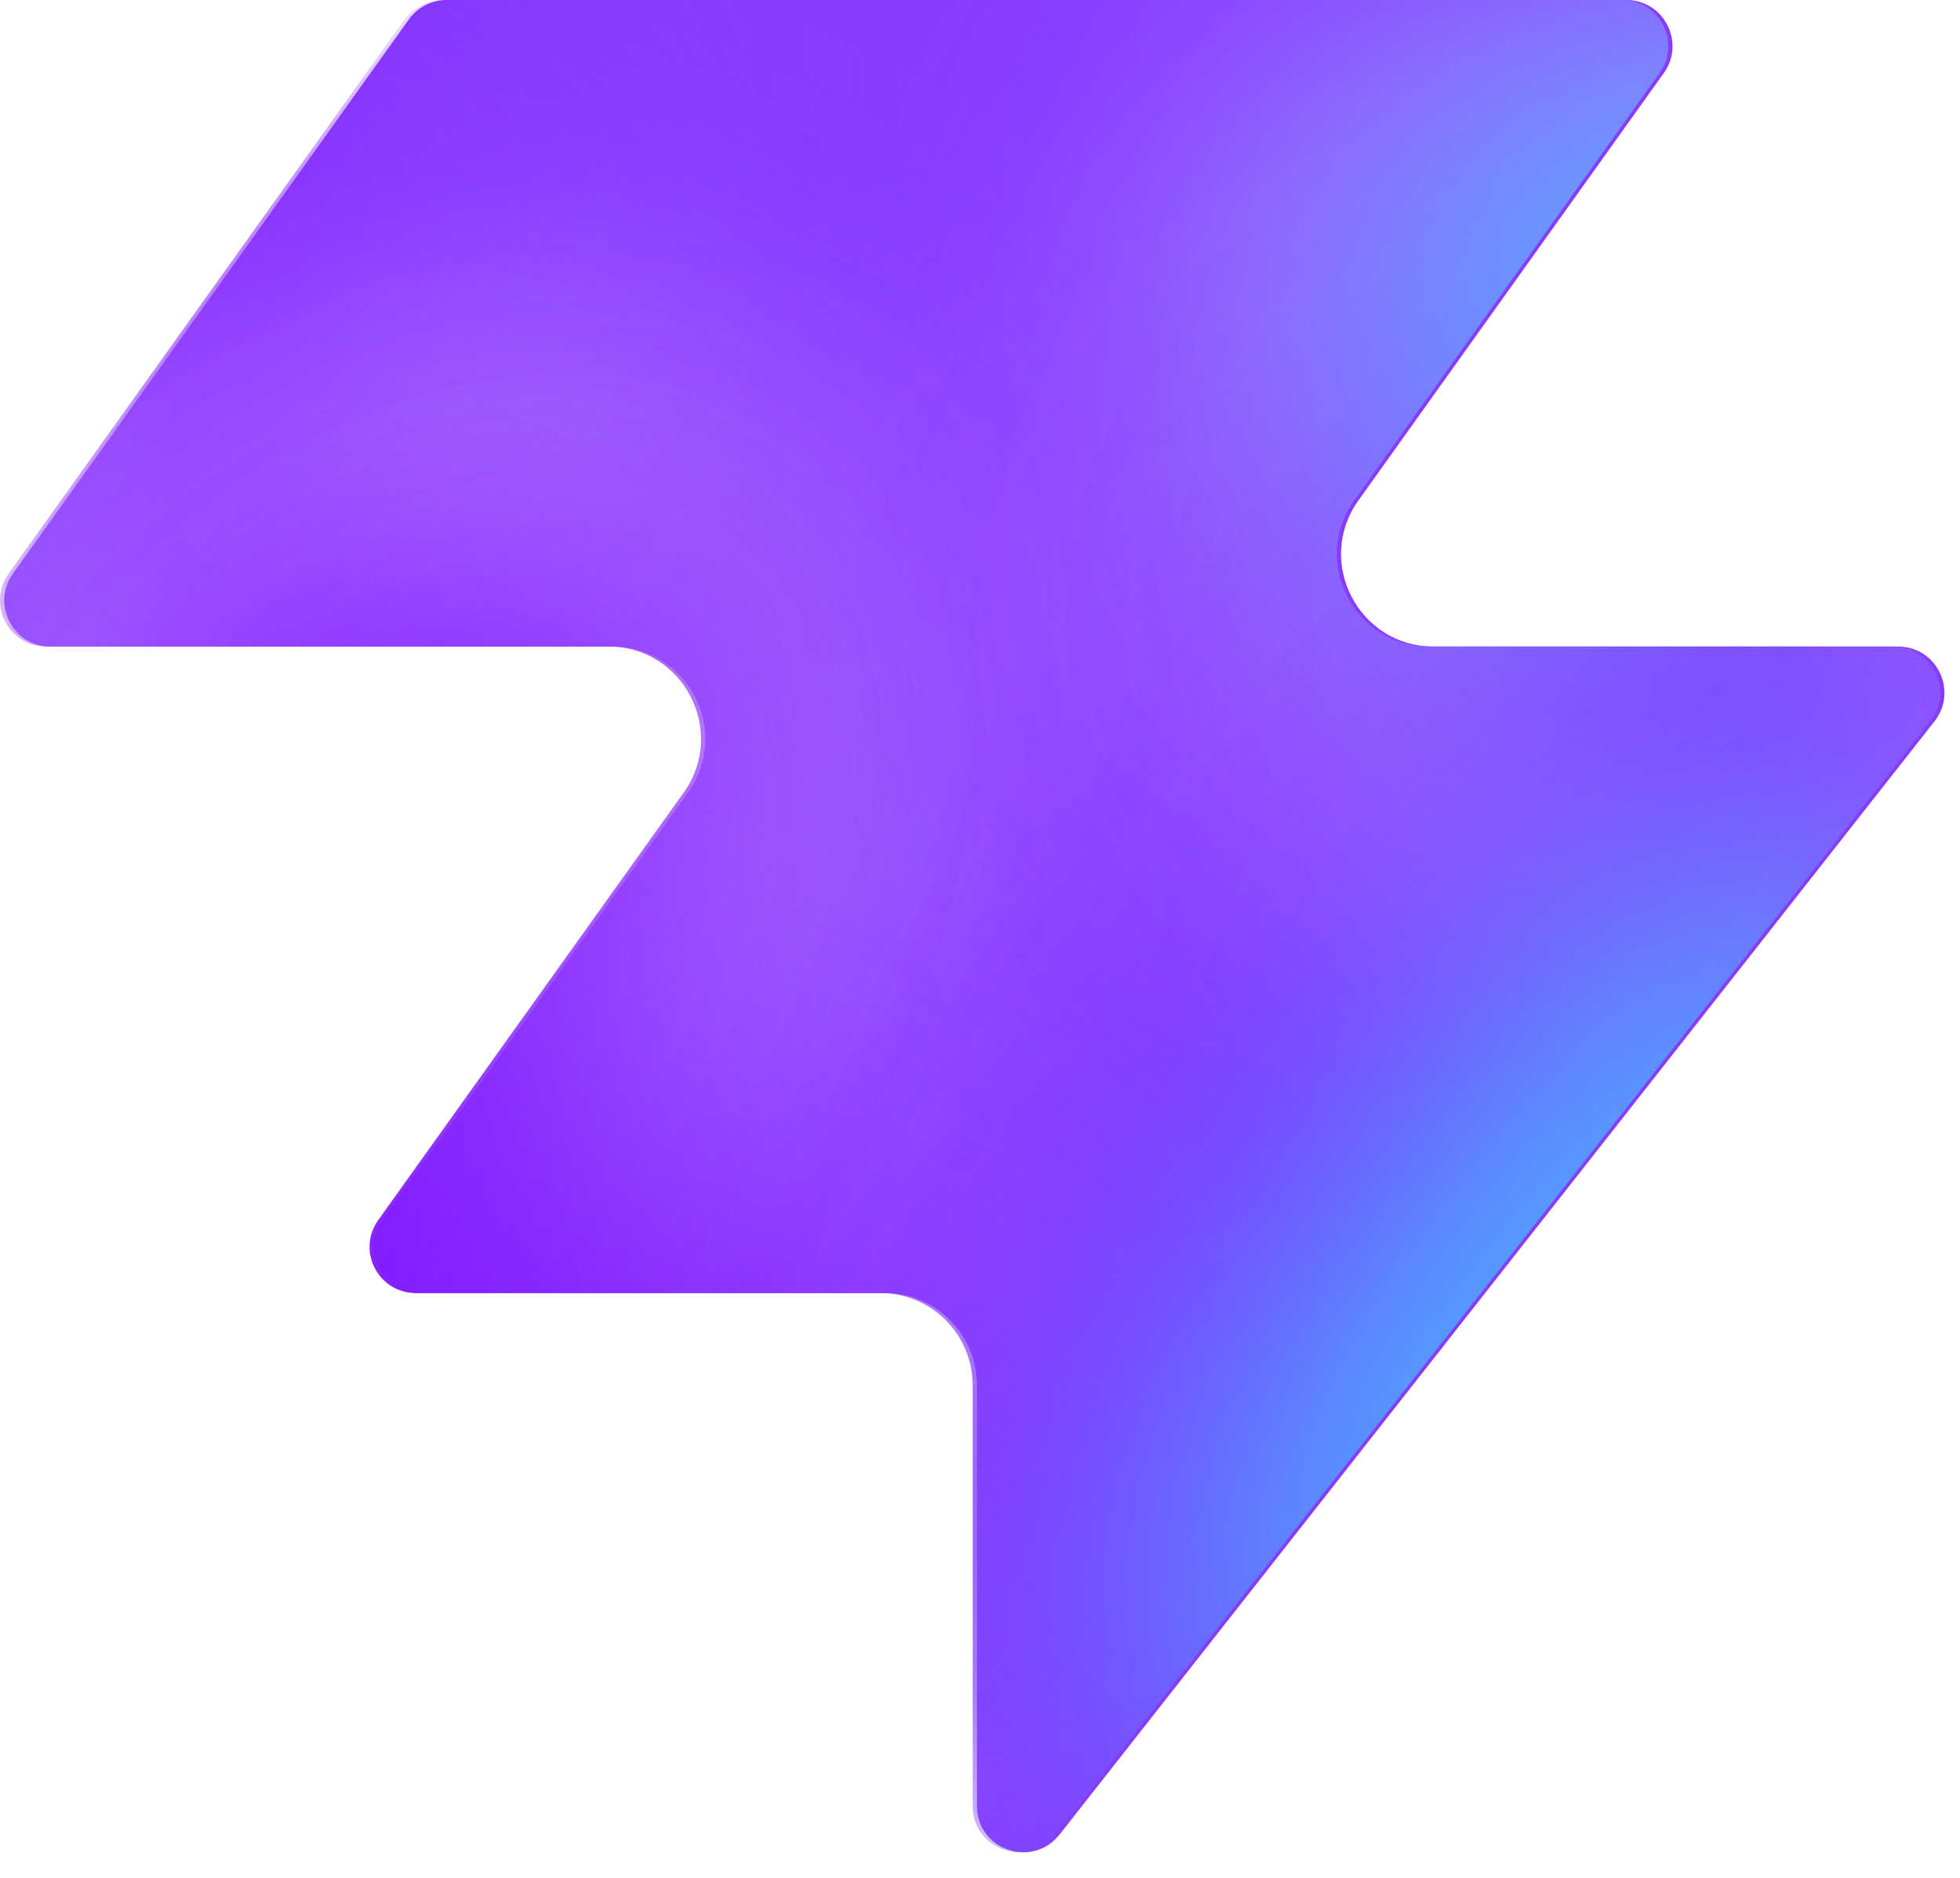
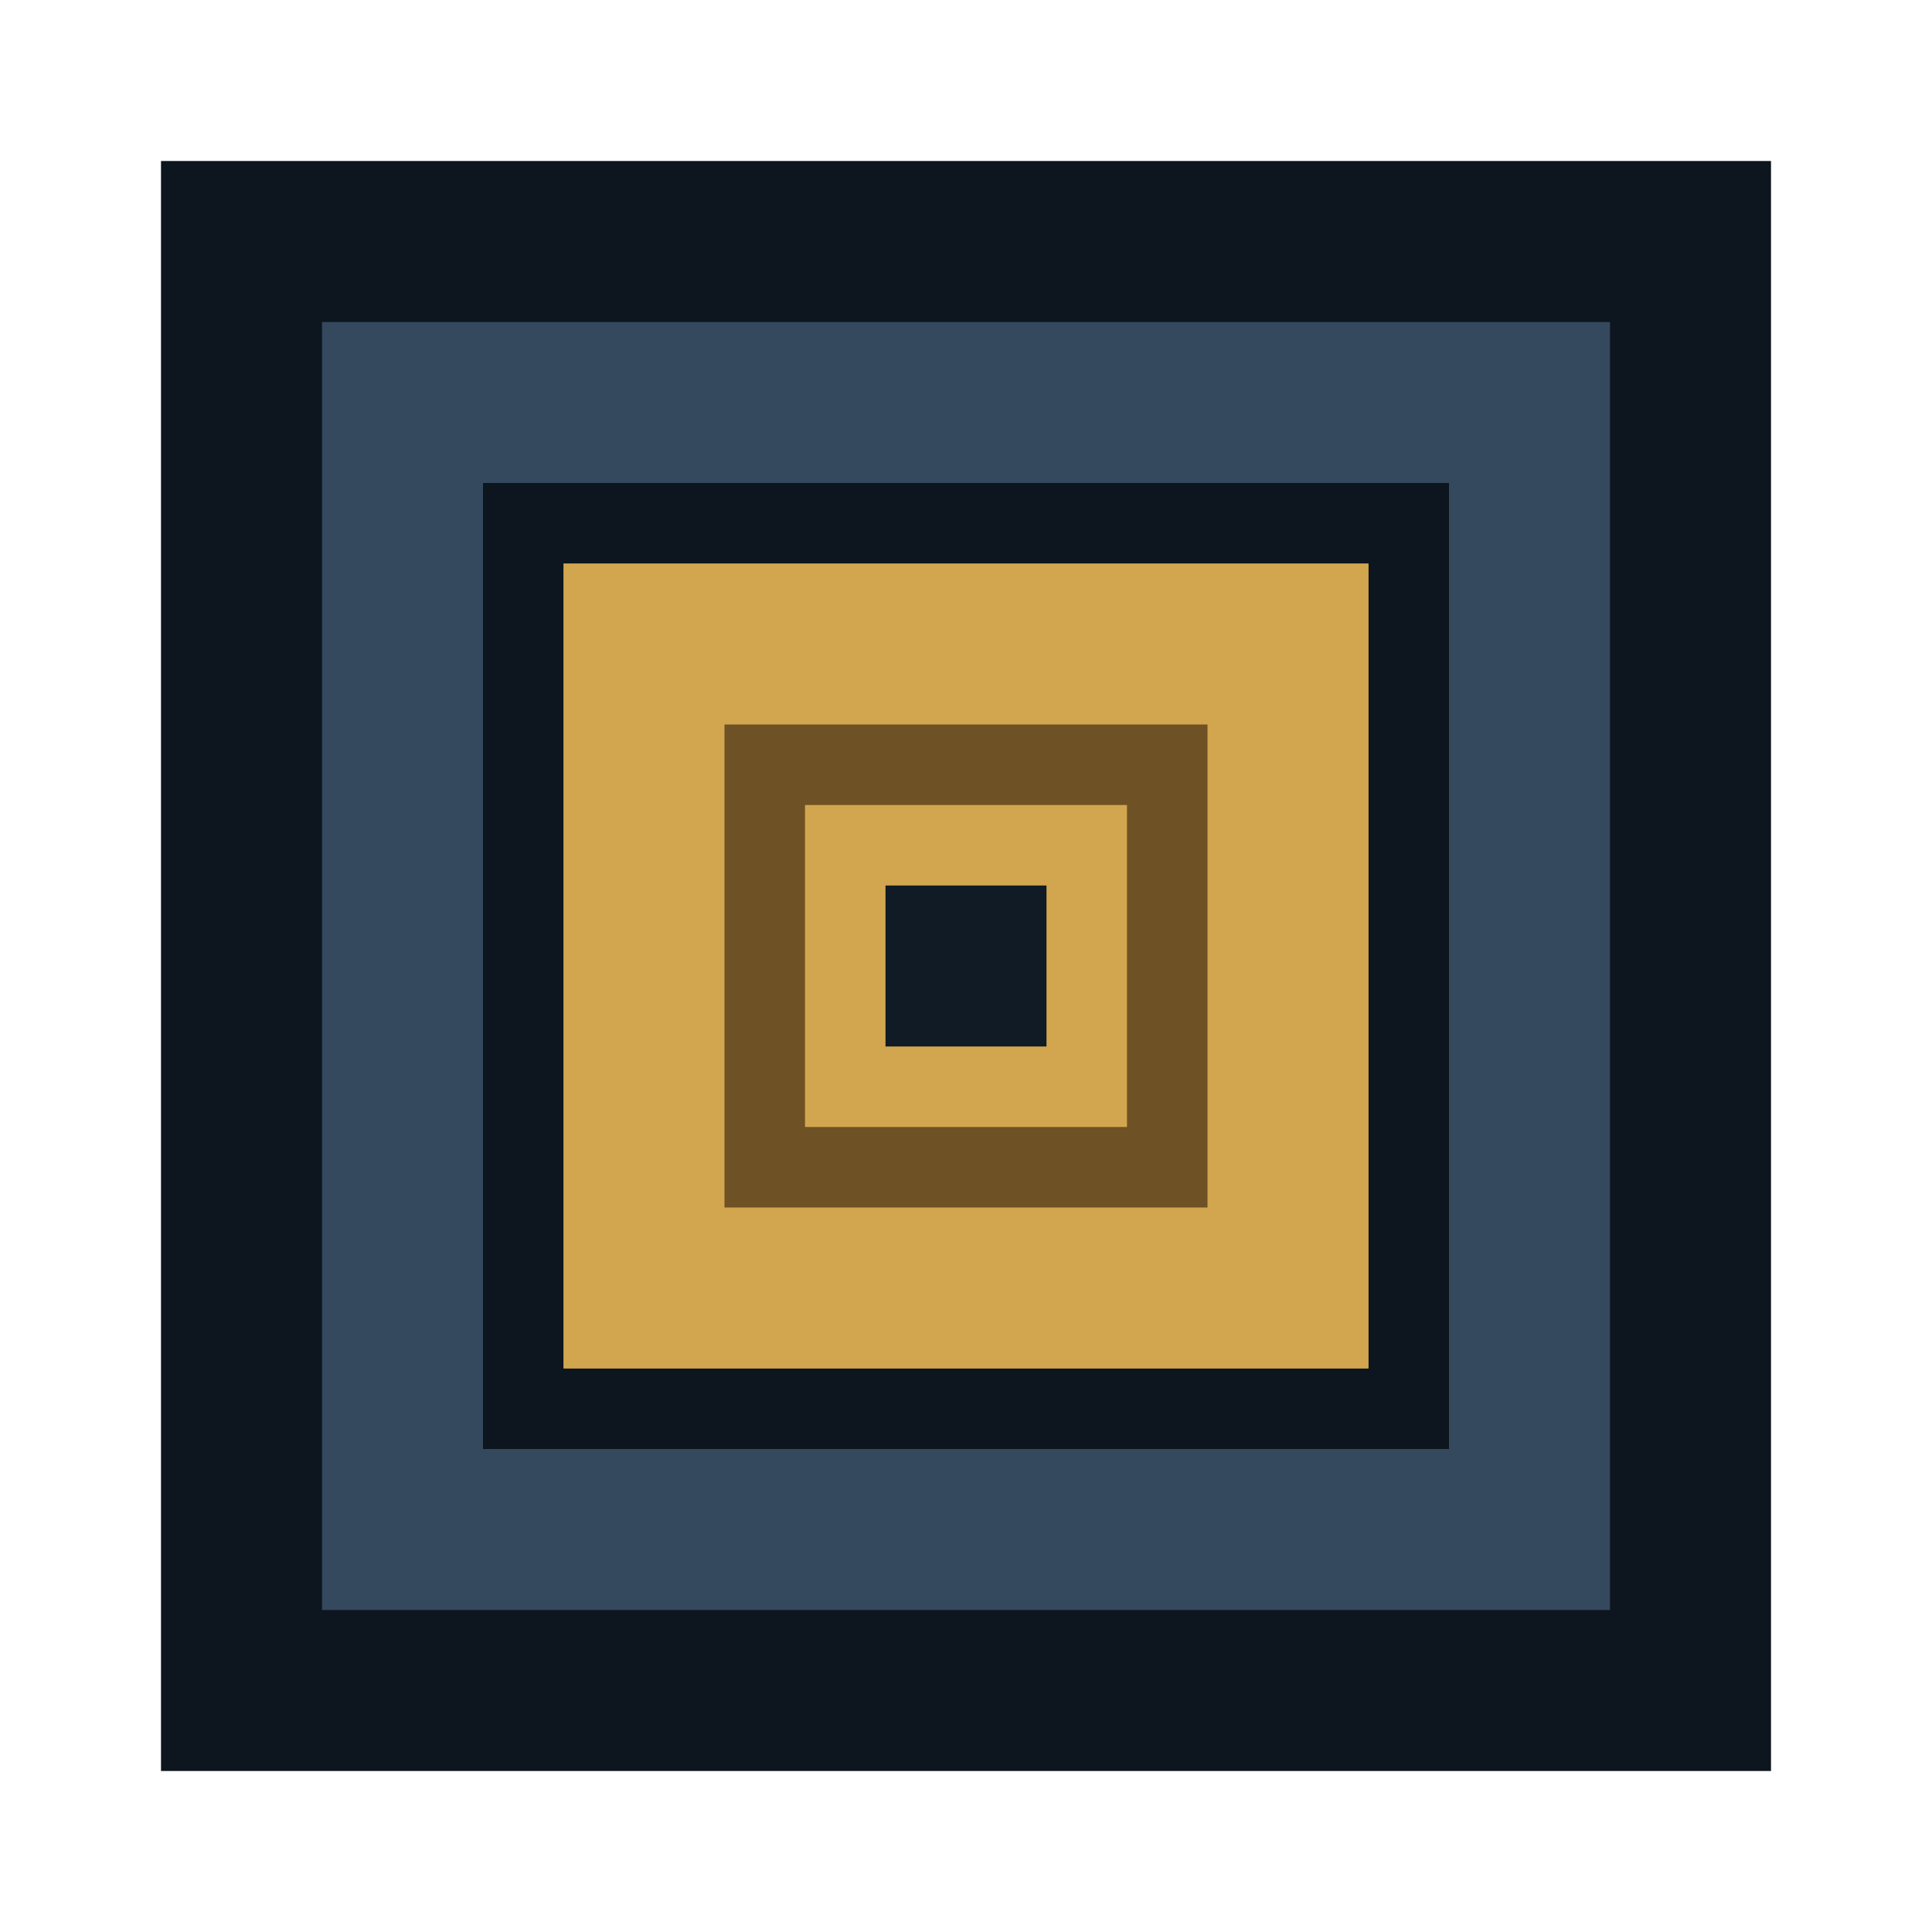
- <svg xmlns="http://www.w3.org/2000/svg" width="48" height="46" fill="none" viewBox="0 0 48 46">
-   <path fill="#863bff" d="M25.946 44.938c-.664.845-2.021.375-2.021-.698V33.937a2.26 2.26 0 0 0-2.262-2.262H10.287c-.92 0-1.456-1.04-.92-1.788l7.48-10.471c1.07-1.497 0-3.578-1.842-3.578H1.237c-.92 0-1.456-1.04-.92-1.788L10.013.474c.214-.297.556-.474.92-.474h28.894c.92 0 1.456 1.04.92 1.788l-7.48 10.471c-1.07 1.498 0 3.579 1.842 3.579h11.377c.943 0 1.473 1.088.89 1.83L25.947 44.94z" style="fill:#863bff;fill:color(display-p3 .525 .23 1);fill-opacity:1" />
-   <mask id="a" width="48" height="46" x="0" y="0" maskUnits="userSpaceOnUse" style="mask-type:alpha">
-     <path fill="#000" d="M25.842 44.938c-.664.844-2.021.375-2.021-.698V33.937a2.26 2.26 0 0 0-2.262-2.262H10.183c-.92 0-1.456-1.04-.92-1.788l7.48-10.471c1.07-1.498 0-3.579-1.842-3.579H1.133c-.92 0-1.456-1.04-.92-1.787L9.91.473c.214-.297.556-.474.92-.474h28.894c.92 0 1.456 1.04.92 1.788l-7.48 10.471c-1.07 1.498 0 3.578 1.842 3.578h11.377c.943 0 1.473 1.088.89 1.832L25.843 44.94z" style="fill:#000;fill-opacity:1" />
-   </mask>
-   <g mask="url(#a)">
-     <g filter="url(#b)">
-       <ellipse cx="5.508" cy="14.704" fill="#ede6ff" rx="5.508" ry="14.704" style="fill:#ede6ff;fill:color(display-p3 .927 .903 1);fill-opacity:1" transform="matrix(.00324 1 1 -.00324 -4.47 31.516)" />
-     </g>
-     <g filter="url(#c)">
-       <ellipse cx="10.399" cy="29.851" fill="#ede6ff" rx="10.399" ry="29.851" style="fill:#ede6ff;fill:color(display-p3 .927 .903 1);fill-opacity:1" transform="matrix(.00324 1 1 -.00324 -39.328 7.883)" />
-     </g>
-     <g filter="url(#d)">
-       <ellipse cx="5.508" cy="30.487" fill="#7e14ff" rx="5.508" ry="30.487" style="fill:#7e14ff;fill:color(display-p3 .492 .077 1);fill-opacity:1" transform="rotate(89.814 -25.913 -14.639)scale(1 -1)" />
-     </g>
-     <g filter="url(#e)">
-       <ellipse cx="5.508" cy="30.599" fill="#7e14ff" rx="5.508" ry="30.599" style="fill:#7e14ff;fill:color(display-p3 .492 .077 1);fill-opacity:1" transform="rotate(89.814 -32.644 -3.334)scale(1 -1)" />
-     </g>
-     <g filter="url(#f)">
-       <ellipse cx="5.508" cy="30.599" fill="#7e14ff" rx="5.508" ry="30.599" style="fill:#7e14ff;fill:color(display-p3 .492 .077 1);fill-opacity:1" transform="matrix(.00324 1 1 -.00324 -34.34 30.47)" />
-     </g>
-     <g filter="url(#g)">
-       <ellipse cx="14.072" cy="22.078" fill="#ede6ff" rx="14.072" ry="22.078" style="fill:#ede6ff;fill:color(display-p3 .927 .903 1);fill-opacity:1" transform="rotate(93.35 24.506 48.493)scale(-1 1)" />
-     </g>
-     <g filter="url(#h)">
-       <ellipse cx="3.47" cy="21.501" fill="#7e14ff" rx="3.47" ry="21.501" style="fill:#7e14ff;fill:color(display-p3 .492 .077 1);fill-opacity:1" transform="rotate(89.009 28.708 47.59)scale(-1 1)" />
-     </g>
-     <g filter="url(#i)">
-       <ellipse cx="3.47" cy="21.501" fill="#7e14ff" rx="3.47" ry="21.501" style="fill:#7e14ff;fill:color(display-p3 .492 .077 1);fill-opacity:1" transform="rotate(89.009 28.708 47.59)scale(-1 1)" />
-     </g>
-     <g filter="url(#j)">
-       <ellipse cx=".387" cy="8.972" fill="#7e14ff" rx="4.407" ry="29.108" style="fill:#7e14ff;fill:color(display-p3 .492 .077 1);fill-opacity:1" transform="rotate(39.51 .387 8.972)" />
-     </g>
-     <g filter="url(#k)">
-       <ellipse cx="47.523" cy="-6.092" fill="#7e14ff" rx="4.407" ry="29.108" style="fill:#7e14ff;fill:color(display-p3 .492 .077 1);fill-opacity:1" transform="rotate(37.892 47.523 -6.092)" />
-     </g>
-     <g filter="url(#l)">
-       <ellipse cx="41.412" cy="6.333" fill="#47bfff" rx="5.971" ry="9.665" style="fill:#47bfff;fill:color(display-p3 .28 .748 1);fill-opacity:1" transform="rotate(37.892 41.412 6.333)" />
-     </g>
-     <g filter="url(#m)">
-       <ellipse cx="-1.879" cy="38.332" fill="#7e14ff" rx="4.407" ry="29.108" style="fill:#7e14ff;fill:color(display-p3 .492 .077 1);fill-opacity:1" transform="rotate(37.892 -1.88 38.332)" />
-     </g>
-     <g filter="url(#n)">
-       <ellipse cx="-1.879" cy="38.332" fill="#7e14ff" rx="4.407" ry="29.108" style="fill:#7e14ff;fill:color(display-p3 .492 .077 1);fill-opacity:1" transform="rotate(37.892 -1.88 38.332)" />
-     </g>
-     <g filter="url(#o)">
-       <ellipse cx="35.651" cy="29.907" fill="#7e14ff" rx="4.407" ry="29.108" style="fill:#7e14ff;fill:color(display-p3 .492 .077 1);fill-opacity:1" transform="rotate(37.892 35.651 29.907)" />
-     </g>
-     <g filter="url(#p)">
-       <ellipse cx="38.418" cy="32.4" fill="#47bfff" rx="5.971" ry="15.297" style="fill:#47bfff;fill:color(display-p3 .28 .748 1);fill-opacity:1" transform="rotate(37.892 38.418 32.4)" />
-     </g>
-   </g>
-   <defs>
-     <filter id="b" width="60.045" height="41.654" x="-19.77" y="16.149" color-interpolation-filters="sRGB" filterUnits="userSpaceOnUse">
-       <feFlood flood-opacity="0" result="BackgroundImageFix" />
-       <feBlend in="SourceGraphic" in2="BackgroundImageFix" result="shape" />
-       <feGaussianBlur result="effect1_foregroundBlur_2002_17158" stdDeviation="7.659" />
-     </filter>
-     <filter id="c" width="90.34" height="51.437" x="-54.613" y="-7.533" color-interpolation-filters="sRGB" filterUnits="userSpaceOnUse">
-       <feFlood flood-opacity="0" result="BackgroundImageFix" />
-       <feBlend in="SourceGraphic" in2="BackgroundImageFix" result="shape" />
-       <feGaussianBlur result="effect1_foregroundBlur_2002_17158" stdDeviation="7.659" />
-     </filter>
-     <filter id="d" width="79.355" height="29.4" x="-49.64" y="2.03" color-interpolation-filters="sRGB" filterUnits="userSpaceOnUse">
-       <feFlood flood-opacity="0" result="BackgroundImageFix" />
-       <feBlend in="SourceGraphic" in2="BackgroundImageFix" result="shape" />
-       <feGaussianBlur result="effect1_foregroundBlur_2002_17158" stdDeviation="4.596" />
-     </filter>
-     <filter id="e" width="79.579" height="29.4" x="-45.045" y="20.029" color-interpolation-filters="sRGB" filterUnits="userSpaceOnUse">
-       <feFlood flood-opacity="0" result="BackgroundImageFix" />
-       <feBlend in="SourceGraphic" in2="BackgroundImageFix" result="shape" />
-       <feGaussianBlur result="effect1_foregroundBlur_2002_17158" stdDeviation="4.596" />
-     </filter>
-     <filter id="f" width="79.579" height="29.4" x="-43.513" y="21.178" color-interpolation-filters="sRGB" filterUnits="userSpaceOnUse">
-       <feFlood flood-opacity="0" result="BackgroundImageFix" />
-       <feBlend in="SourceGraphic" in2="BackgroundImageFix" result="shape" />
-       <feGaussianBlur result="effect1_foregroundBlur_2002_17158" stdDeviation="4.596" />
-     </filter>
-     <filter id="g" width="74.749" height="58.852" x="15.756" y="-17.901" color-interpolation-filters="sRGB" filterUnits="userSpaceOnUse">
-       <feFlood flood-opacity="0" result="BackgroundImageFix" />
-       <feBlend in="SourceGraphic" in2="BackgroundImageFix" result="shape" />
-       <feGaussianBlur result="effect1_foregroundBlur_2002_17158" stdDeviation="7.659" />
-     </filter>
-     <filter id="h" width="61.377" height="25.362" x="23.548" y="2.284" color-interpolation-filters="sRGB" filterUnits="userSpaceOnUse">
-       <feFlood flood-opacity="0" result="BackgroundImageFix" />
-       <feBlend in="SourceGraphic" in2="BackgroundImageFix" result="shape" />
-       <feGaussianBlur result="effect1_foregroundBlur_2002_17158" stdDeviation="4.596" />
-     </filter>
-     <filter id="i" width="61.377" height="25.362" x="23.548" y="2.284" color-interpolation-filters="sRGB" filterUnits="userSpaceOnUse">
-       <feFlood flood-opacity="0" result="BackgroundImageFix" />
-       <feBlend in="SourceGraphic" in2="BackgroundImageFix" result="shape" />
-       <feGaussianBlur result="effect1_foregroundBlur_2002_17158" stdDeviation="4.596" />
-     </filter>
-     <filter id="j" width="56.045" height="63.649" x="-27.636" y="-22.853" color-interpolation-filters="sRGB" filterUnits="userSpaceOnUse">
-       <feFlood flood-opacity="0" result="BackgroundImageFix" />
-       <feBlend in="SourceGraphic" in2="BackgroundImageFix" result="shape" />
-       <feGaussianBlur result="effect1_foregroundBlur_2002_17158" stdDeviation="4.596" />
-     </filter>
-     <filter id="k" width="54.814" height="64.646" x="20.116" y="-38.415" color-interpolation-filters="sRGB" filterUnits="userSpaceOnUse">
-       <feFlood flood-opacity="0" result="BackgroundImageFix" />
-       <feBlend in="SourceGraphic" in2="BackgroundImageFix" result="shape" />
-       <feGaussianBlur result="effect1_foregroundBlur_2002_17158" stdDeviation="4.596" />
-     </filter>
-     <filter id="l" width="33.541" height="35.313" x="24.641" y="-11.323" color-interpolation-filters="sRGB" filterUnits="userSpaceOnUse">
-       <feFlood flood-opacity="0" result="BackgroundImageFix" />
-       <feBlend in="SourceGraphic" in2="BackgroundImageFix" result="shape" />
-       <feGaussianBlur result="effect1_foregroundBlur_2002_17158" stdDeviation="4.596" />
-     </filter>
-     <filter id="m" width="54.814" height="64.646" x="-29.286" y="6.009" color-interpolation-filters="sRGB" filterUnits="userSpaceOnUse">
-       <feFlood flood-opacity="0" result="BackgroundImageFix" />
-       <feBlend in="SourceGraphic" in2="BackgroundImageFix" result="shape" />
-       <feGaussianBlur result="effect1_foregroundBlur_2002_17158" stdDeviation="4.596" />
-     </filter>
-     <filter id="n" width="54.814" height="64.646" x="-29.286" y="6.009" color-interpolation-filters="sRGB" filterUnits="userSpaceOnUse">
-       <feFlood flood-opacity="0" result="BackgroundImageFix" />
-       <feBlend in="SourceGraphic" in2="BackgroundImageFix" result="shape" />
-       <feGaussianBlur result="effect1_foregroundBlur_2002_17158" stdDeviation="4.596" />
-     </filter>
-     <filter id="o" width="54.814" height="64.646" x="8.244" y="-2.416" color-interpolation-filters="sRGB" filterUnits="userSpaceOnUse">
-       <feFlood flood-opacity="0" result="BackgroundImageFix" />
-       <feBlend in="SourceGraphic" in2="BackgroundImageFix" result="shape" />
-       <feGaussianBlur result="effect1_foregroundBlur_2002_17158" stdDeviation="4.596" />
-     </filter>
-     <filter id="p" width="39.409" height="43.623" x="18.713" y="10.588" color-interpolation-filters="sRGB" filterUnits="userSpaceOnUse">
-       <feFlood flood-opacity="0" result="BackgroundImageFix" />
-       <feBlend in="SourceGraphic" in2="BackgroundImageFix" result="shape" />
-       <feGaussianBlur result="effect1_foregroundBlur_2002_17158" stdDeviation="4.596" />
-     </filter>
-   </defs>
+ <svg xmlns="http://www.w3.org/2000/svg" viewBox="0 0 48 48" role="img" aria-labelledby="title">
+   <path fill="#0d151e" d="M4 4h40v40H4z" />
+   <path fill="#34495d" d="M8 8h32v4H8zm0 28h32v4H8zM8 12h4v24H8zm28 0h4v24h-4z" />
+   <path fill="#6e5124" d="M14 14h20v20H14z" />
+   <path fill="#d2a64e" d="M14 14h20v4H14zm0 16h20v4H14zm0-12h4v12h-4zm16 0h4v12h-4zm-10 2h8v8h-8z" />
+   <path fill="#111b26" d="M22 22h4v4h-4z" />
</svg>
